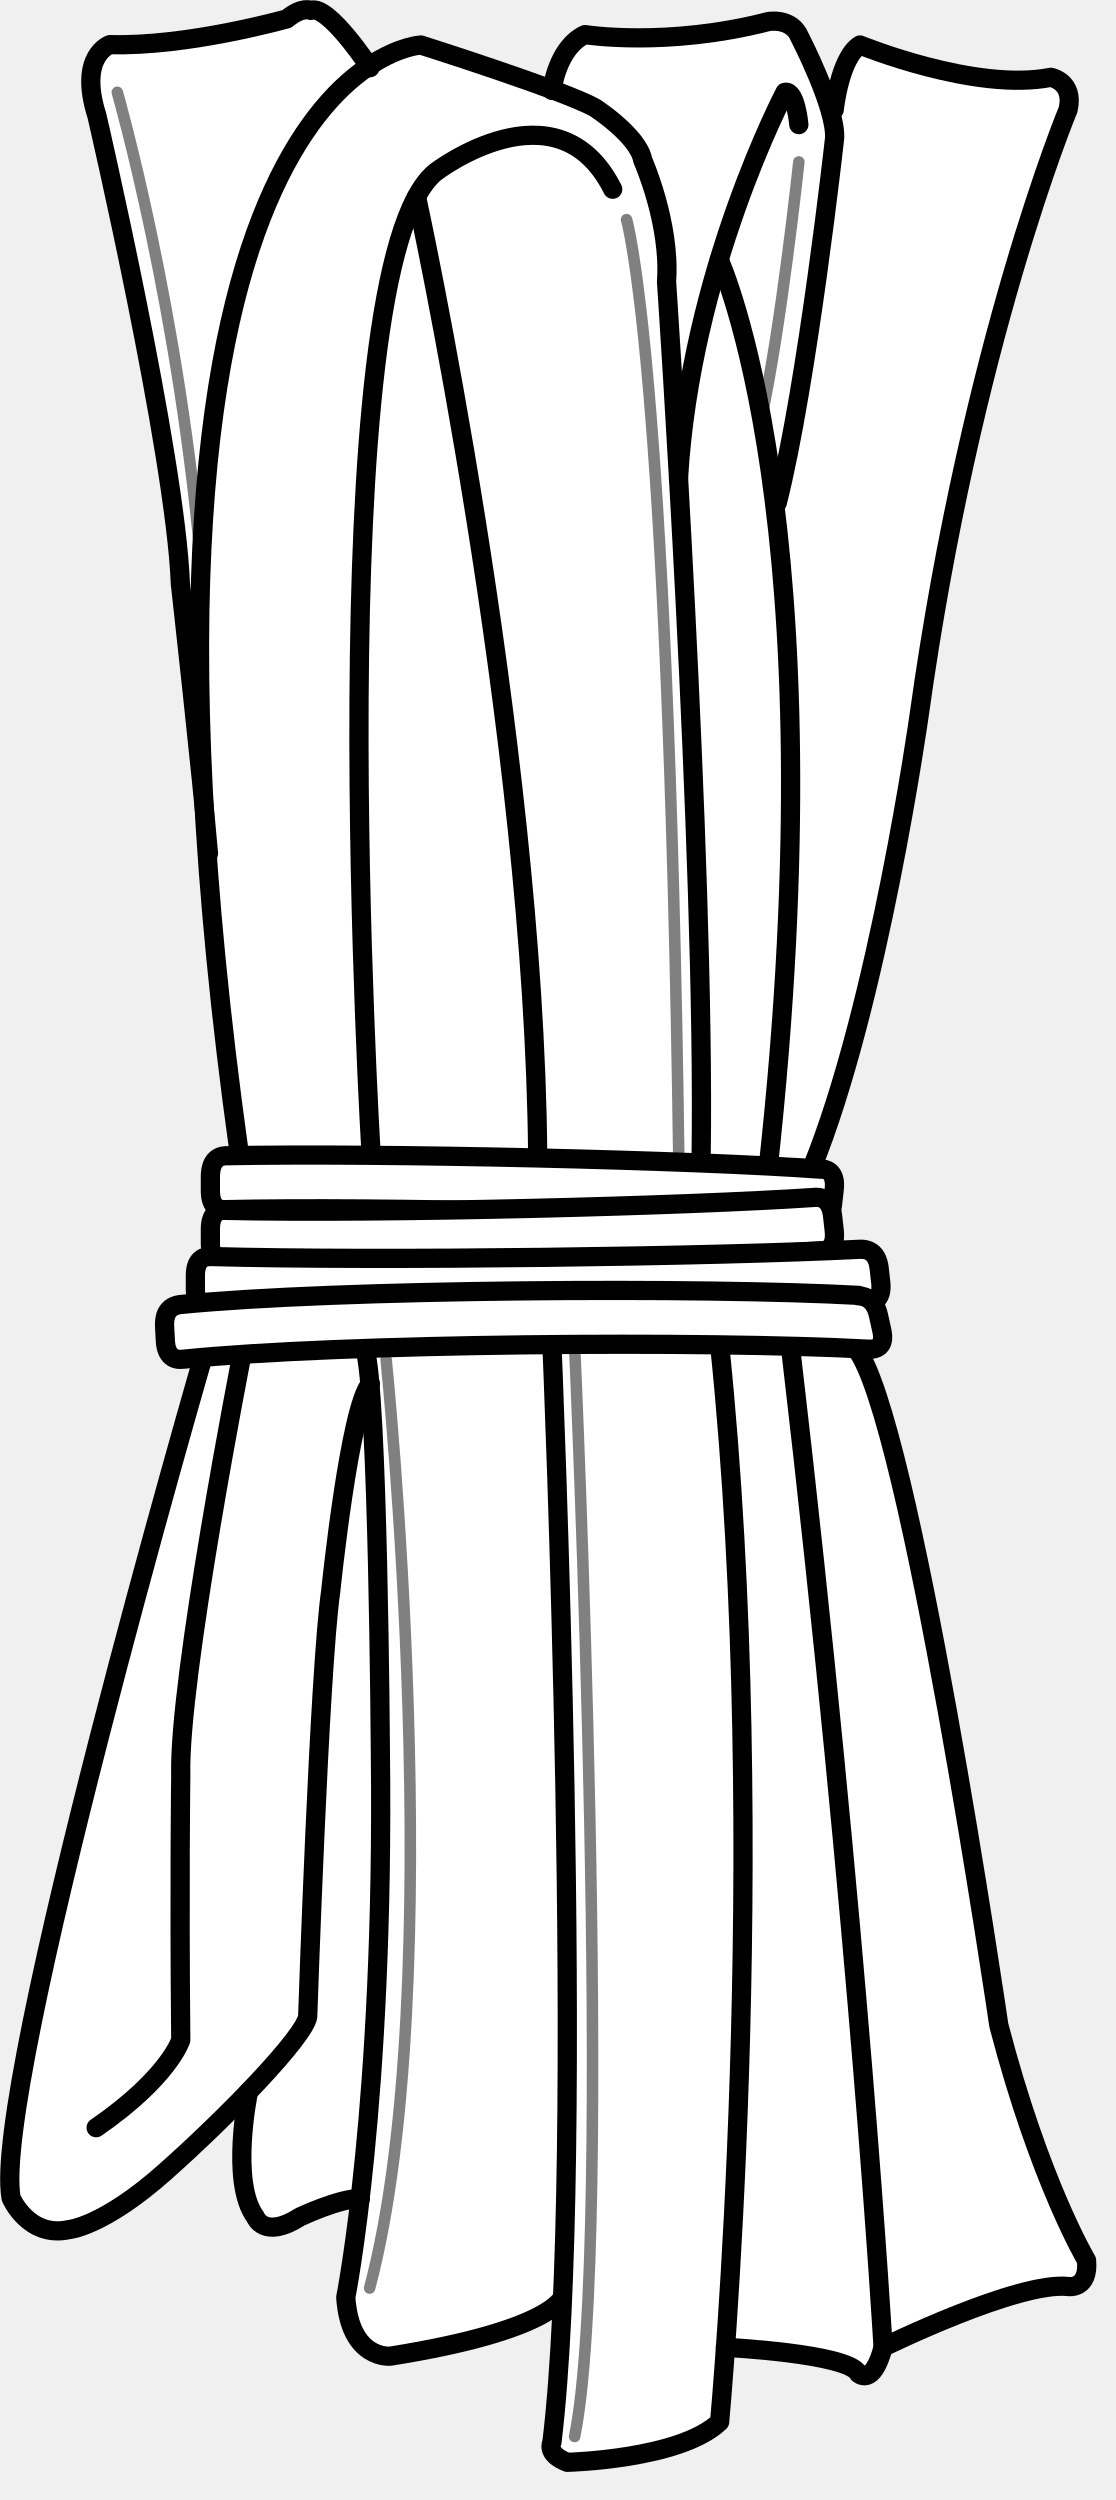
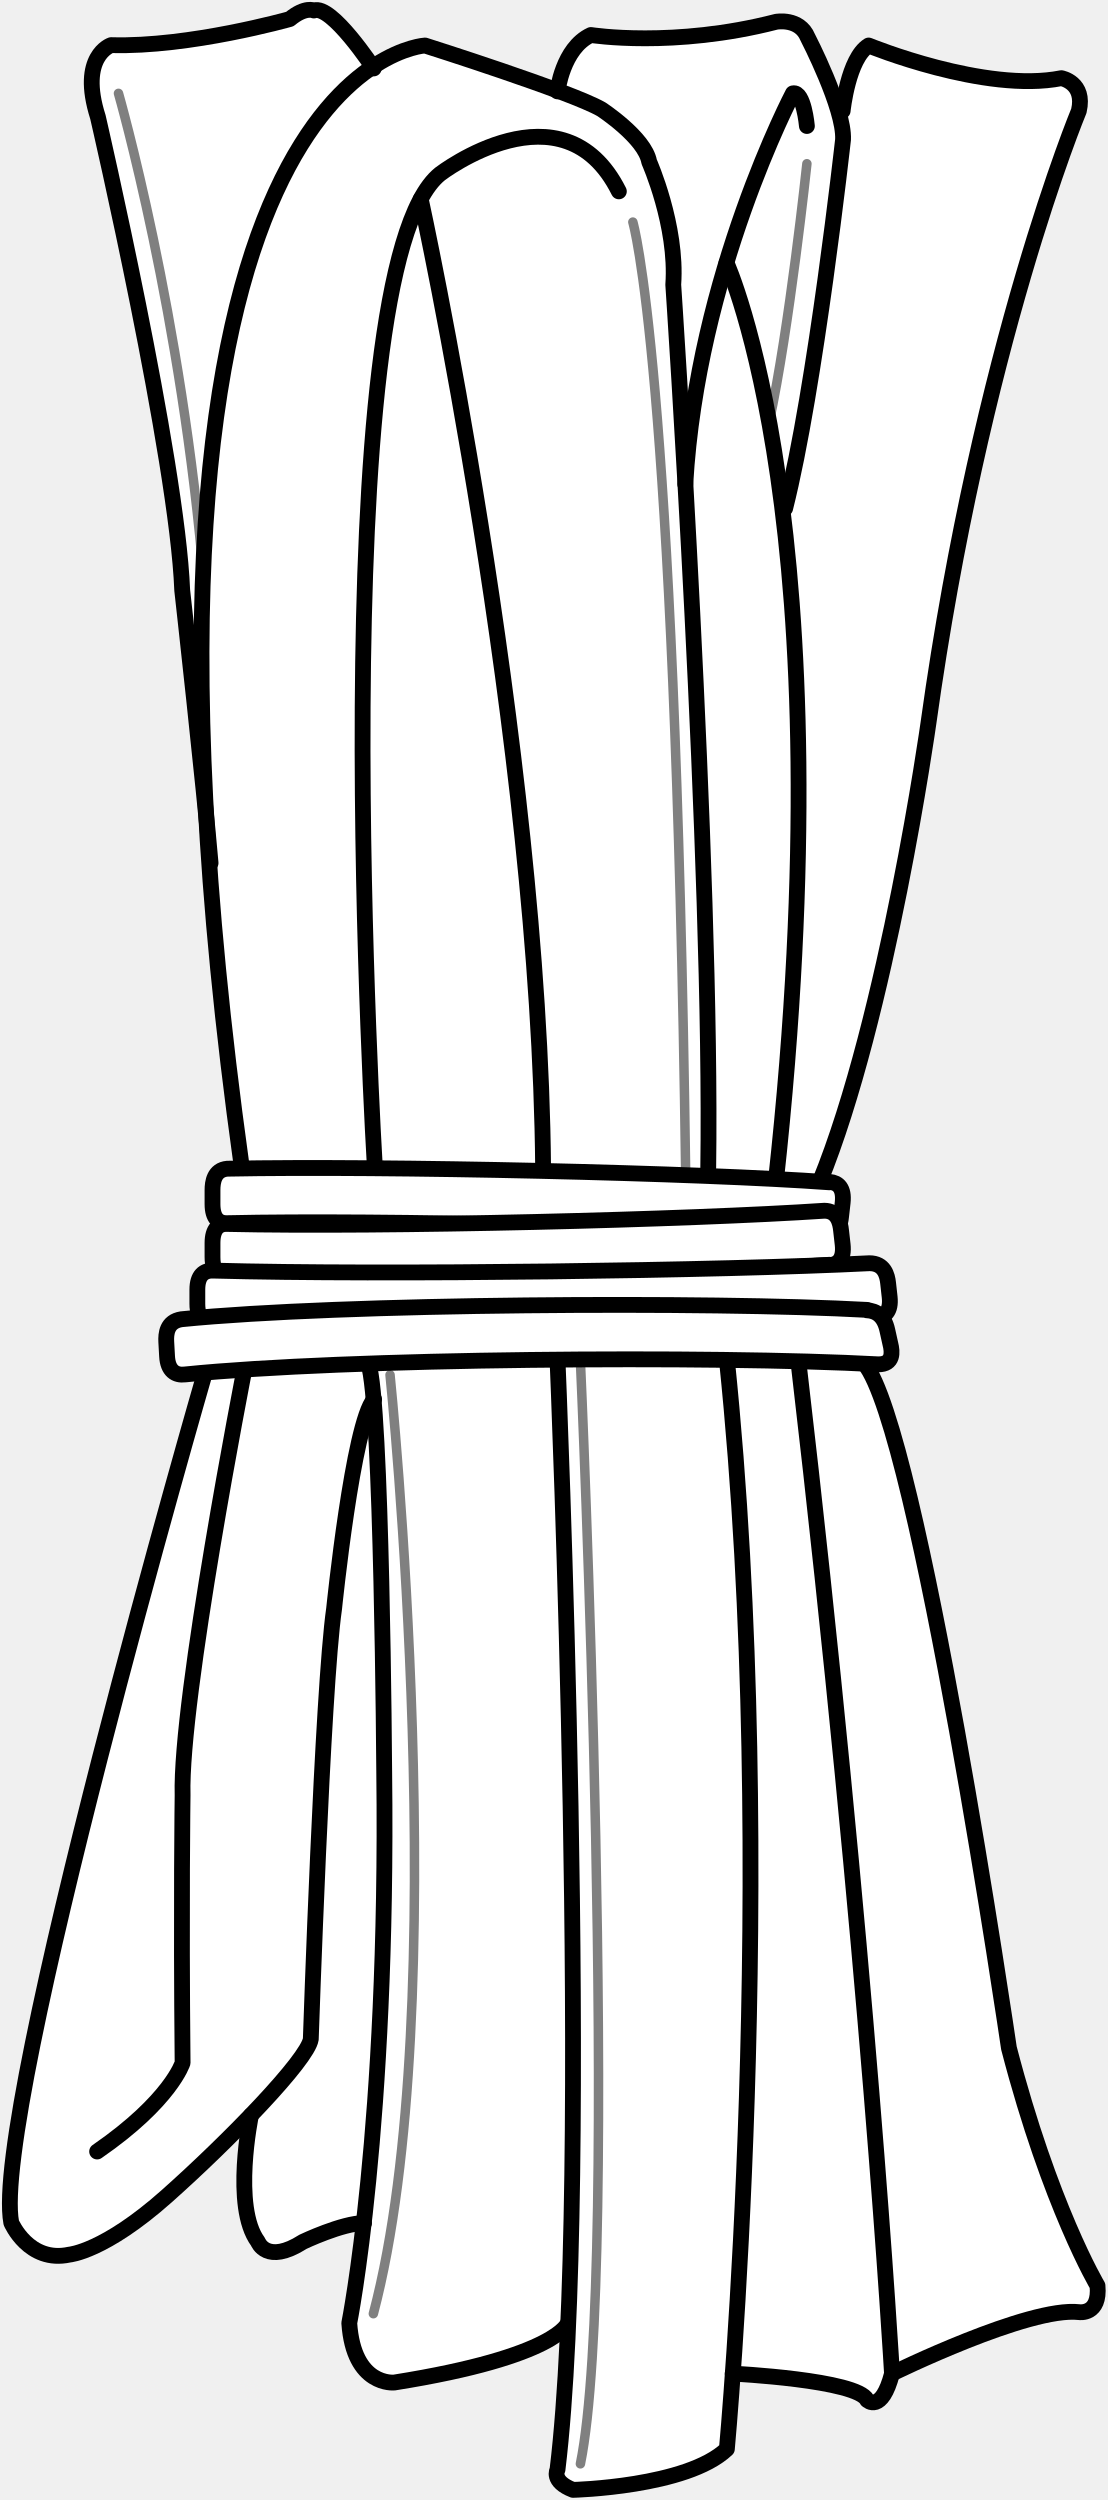
- <svg xmlns="http://www.w3.org/2000/svg" width="29" height="65" viewBox="0 0 29 65" fill="none">
+ <svg xmlns="http://www.w3.org/2000/svg" width="35" height="79" viewBox="0 0 35 79" fill="none">
  <g clip-path="url(#clip0_74_436)">
-     <path d="M22.96 61.03C22.96 61.03 26.48 59.3 27.78 59.45C27.78 59.45 28.32 59.53 28.25 58.77C28.25 58.77 27.03 56.73 25.97 52.66C25.97 52.66 23.64 36.74 22.25 35.06C22.37 35.06 22.51 35.06 22.63 35.07C23.02 35.07 22.99 34.75 22.94 34.55L22.86 34.19C22.82 34.02 22.76 33.91 22.68 33.83C22.84 33.77 22.93 33.63 22.89 33.34L22.85 32.98C22.83 32.78 22.75 32.46 22.37 32.47C22.07 32.49 21.73 32.5 21.37 32.52C21.58 32.5 21.72 32.36 21.68 32L21.64 31.64C21.64 31.59 21.63 31.53 21.61 31.47C21.63 31.41 21.63 31.35 21.64 31.3L21.68 30.94C21.72 30.57 21.57 30.43 21.35 30.41C21.27 30.41 21.18 30.4 21.09 30.39C22.83 26.13 23.89 18.58 23.89 18.58C25.24 8.9 27.76 2.85 27.76 2.85C27.93 2.12 27.31 2.01 27.31 2.01C25.35 2.4 22.35 1.17 22.35 1.17C21.82 1.51 21.68 2.85 21.68 2.85C21.68 2.85 21.66 3.1 21.65 3.23C21.49 2.34 20.77 0.95 20.77 0.95C20.57 0.44 19.96 0.55 19.96 0.55C17.32 1.24 15.19 0.89 15.19 0.89C14.51 1.21 14.35 2.2 14.34 2.32C12.95 1.8 10.93 1.16 10.93 1.16C10.93 1.16 10.36 1.19 9.58 1.71C9.45 1.52 8.49 0.1 8.07 0.26C8.07 0.26 7.85 0.15 7.45 0.48C7.45 0.48 4.87 1.21 2.85 1.15C2.85 1.15 2.01 1.43 2.51 3C2.51 3 4.55 11.8 4.68 15.17C4.68 15.17 5.06 18.57 5.29 20.86C5.44 23.5 5.72 26.49 6.19 29.9L6.21 30.04C6.08 30.04 5.95 30.04 5.83 30.04C5.49 30.07 5.45 30.39 5.45 30.59V30.95C5.45 31.32 5.61 31.44 5.82 31.44C5.6 31.44 5.45 31.57 5.45 31.94V32.3C5.45 32.4 5.46 32.53 5.51 32.64C5.49 32.64 5.48 32.64 5.46 32.64C5.22 32.64 5.04 32.76 5.05 33.13V33.49C5.05 33.6 5.07 33.74 5.15 33.85C4.98 33.86 4.81 33.88 4.65 33.89C4.27 33.95 4.25 34.27 4.26 34.47L4.28 34.84C4.3 35.22 4.5 35.34 4.74 35.31C5.18 35.26 5.7 35.22 6.25 35.19C6.25 35.19 6.23 35.3 6.2 35.46L5.22 35.32C5.22 35.32 -0.24 54.31 0.29 57.15C0.29 57.15 0.74 58.2 1.79 57.97C1.79 57.97 2.68 57.9 4.29 56.47C5.01 55.84 5.8 55.08 6.47 54.38C6.47 54.38 5.98 56.73 6.65 57.63C6.65 57.63 6.87 58.23 7.81 57.63C7.81 57.63 8.82 57.15 9.38 57.15C9.18 58.84 9.01 59.73 9.01 59.73C9.12 61.38 10.17 61.26 10.17 61.26C14.3 60.6 14.63 59.77 14.64 59.73C14.58 61.19 14.49 62.48 14.36 63.5C14.36 63.5 14.19 63.8 14.76 64.02C14.76 64.02 17.69 63.95 18.72 62.97C18.72 62.97 18.79 62.26 18.87 61.02C18.87 61.02 22.08 61.18 22.33 61.7C22.33 61.7 22.7 62.06 22.97 61.02" fill="white" />
-     <path d="M9.65 30.03C9.65 30.03 8.25 6.94 11.33 4.47C11.33 4.47 14.49 2.05 15.93 4.92" stroke="black" stroke-width="0.5" stroke-linecap="round" stroke-linejoin="round" />
-     <path d="M10.83 5.12C10.83 5.12 13.89 19.14 13.98 30.04" stroke="black" stroke-width="0.5" stroke-linecap="round" stroke-linejoin="round" />
-     <path d="M9.62 1.76C9.62 1.76 8.53 0.1 8.08 0.27C8.08 0.27 7.86 0.16 7.46 0.49C7.46 0.49 4.88 1.22 2.86 1.16C2.86 1.16 2.02 1.44 2.52 3.01C2.52 3.01 4.56 11.81 4.69 15.18C4.69 15.18 5.26 20.28 5.42 22.19" stroke="black" stroke-width="0.5" stroke-linecap="round" stroke-linejoin="round" />
-     <path d="M14.35 2.35C14.35 2.35 14.48 1.24 15.21 0.9C15.21 0.9 17.34 1.24 19.98 0.56C19.98 0.56 20.58 0.45 20.79 0.96C20.79 0.96 21.74 2.79 21.7 3.59C21.7 3.59 20.99 9.99 20.21 13.07" stroke="black" stroke-width="0.5" stroke-linecap="round" stroke-linejoin="round" />
-     <path d="M20.77 3.24C20.77 3.24 20.69 2.34 20.41 2.4C20.41 2.4 17.95 7.07 17.64 12.45" stroke="black" stroke-width="0.5" stroke-linecap="round" stroke-linejoin="round" />
-     <path d="M21.69 2.85C21.69 2.85 21.83 1.5 22.36 1.17C22.36 1.17 25.36 2.4 27.32 2.01C27.32 2.01 27.94 2.12 27.77 2.85C27.77 2.85 25.25 8.9 23.9 18.58C23.9 18.58 22.84 26.13 21.1 30.39" stroke="black" stroke-width="0.5" stroke-linecap="round" stroke-linejoin="round" />
-     <path d="M14.35 34.96C14.35 34.96 15.25 56.1 14.35 63.5C14.35 63.5 14.18 63.8 14.75 64.02C14.75 64.02 17.68 63.95 18.71 62.97C18.71 62.97 20.08 48.21 18.71 34.96" stroke="black" stroke-width="0.5" stroke-linecap="round" stroke-linejoin="round" />
-     <path d="M18.86 61.03C18.86 61.03 22.07 61.19 22.32 61.71C22.32 61.71 22.69 62.07 22.96 61.03C22.96 61.03 22.35 50.39 20.55 35" stroke="black" stroke-width="0.5" stroke-linecap="round" stroke-linejoin="round" />
-     <path d="M22.96 61.03C22.96 61.03 26.48 59.3 27.78 59.45C27.78 59.45 28.32 59.53 28.25 58.77C28.25 58.77 27.03 56.73 25.97 52.66C25.97 52.66 23.64 36.74 22.25 35.06" stroke="black" stroke-width="0.5" stroke-linecap="round" stroke-linejoin="round" />
-     <path d="M14.62 59.73C14.62 59.73 14.37 60.59 10.15 61.26C10.15 61.26 9.1 61.37 8.99 59.73C8.99 59.73 10 54.68 9.89 45.56C9.89 45.56 9.83 36.01 9.48 35.06" stroke="black" stroke-width="0.5" stroke-linecap="round" stroke-linejoin="round" />
-     <path d="M5.26 35.35C5.26 35.35 -0.24 54.31 0.29 57.15C0.29 57.15 0.74 58.2 1.79 57.97C1.79 57.97 2.68 57.9 4.29 56.47C5.9 55.04 7.92 52.96 8 52.43C8 52.43 8.3 43.46 8.6 41.36C8.6 41.36 9.09 36.58 9.63 35.98" stroke="black" stroke-width="0.5" stroke-linecap="round" stroke-linejoin="round" />
-     <path d="M6.46 54.39C6.46 54.39 5.97 56.74 6.64 57.64C6.64 57.64 6.86 58.24 7.8 57.64C7.8 57.64 8.81 57.16 9.37 57.16" stroke="black" stroke-width="0.5" stroke-linecap="round" stroke-linejoin="round" />
-     <path d="M6.29 35.22C6.29 35.22 4.63 43.69 4.7 46.16C4.7 46.16 4.66 48.96 4.7 53.04C4.7 53.04 4.4 54.01 2.5 55.32" stroke="black" stroke-width="0.5" stroke-linecap="round" stroke-linejoin="round" />
-     <path d="M10.04 35.35C10.04 35.35 11.71 51.58 9.61 59.49" stroke="#808080" stroke-width="0.3" stroke-linecap="round" stroke-linejoin="round" />
-     <path d="M3.05 2.4C3.05 2.4 4.69 8.1 5.26 15.06" stroke="#808080" stroke-width="0.3" stroke-linecap="round" stroke-linejoin="round" />
-     <path d="M14.94 35C14.94 35 15.99 58.2 14.94 63.35" stroke="#808080" stroke-width="0.3" stroke-linecap="round" stroke-linejoin="round" />
-     <path d="M20.77 4.21C20.77 4.21 20.32 8.44 19.8 10.85" stroke="#808080" stroke-width="0.3" stroke-linecap="round" stroke-linejoin="round" />
-     <path d="M18.7 6.76C18.7 6.76 21.82 13.56 19.97 30.38" stroke="black" stroke-width="0.5" stroke-linecap="round" stroke-linejoin="round" />
-     <path d="M16.29 5.71C16.29 5.71 17.37 9.27 17.65 30.22" stroke="#808080" stroke-width="0.3" stroke-linecap="round" stroke-linejoin="round" />
-     <path d="M21.35 30.4C18.06 30.16 9.9 29.97 5.85 30.05C5.51 30.08 5.47 30.4 5.47 30.6V30.96C5.47 31.33 5.63 31.46 5.85 31.45C9.83 31.36 17.8 31.56 21.22 31.79C21.56 31.79 21.63 31.48 21.65 31.28L21.69 30.92C21.73 30.55 21.58 30.41 21.36 30.39" fill="white" />
-     <path d="M21.35 30.4C18.06 30.16 9.9 29.97 5.85 30.05C5.51 30.08 5.47 30.4 5.47 30.6V30.96C5.47 31.33 5.63 31.46 5.85 31.45C9.83 31.36 17.8 31.56 21.22 31.79C21.56 31.79 21.63 31.48 21.65 31.28L21.69 30.92C21.73 30.55 21.58 30.41 21.36 30.39" stroke="black" stroke-width="0.5" stroke-linecap="round" stroke-linejoin="round" />
-     <path d="M21.35 32.52C18.06 32.76 9.9 32.95 5.85 32.87C5.51 32.84 5.47 32.52 5.47 32.32V31.96C5.47 31.59 5.63 31.46 5.85 31.47C9.83 31.56 17.8 31.36 21.22 31.13C21.56 31.13 21.63 31.44 21.65 31.64L21.69 32C21.73 32.37 21.58 32.51 21.36 32.53" fill="white" />
-     <path d="M21.35 32.52C18.06 32.76 9.9 32.95 5.85 32.87C5.51 32.84 5.47 32.52 5.47 32.32V31.96C5.47 31.59 5.63 31.46 5.85 31.47C9.83 31.56 17.8 31.36 21.22 31.13C21.56 31.13 21.63 31.44 21.65 31.64L21.69 32C21.73 32.37 21.58 32.51 21.36 32.53" stroke="black" stroke-width="0.5" stroke-linecap="round" stroke-linejoin="round" />
-     <path d="M22.54 33.87C18.93 34.08 9.96 34.19 5.5 34.07C5.12 34.04 5.08 33.72 5.08 33.52V33.16C5.08 32.79 5.25 32.66 5.49 32.67C9.86 32.79 18.63 32.67 22.38 32.48C22.76 32.48 22.84 32.79 22.86 32.99L22.9 33.35C22.94 33.72 22.78 33.86 22.54 33.88" fill="white" />
-     <path d="M22.54 33.87C18.93 34.08 9.96 34.19 5.5 34.07C5.12 34.04 5.08 33.72 5.08 33.52V33.16C5.08 32.79 5.25 32.66 5.49 32.67C9.86 32.79 18.63 32.67 22.38 32.48C22.76 32.48 22.84 32.79 22.86 32.99L22.9 33.35C22.94 33.72 22.78 33.86 22.54 33.88" stroke="black" stroke-width="0.5" stroke-linecap="round" stroke-linejoin="round" />
-     <path d="M22.33 33.68C18.31 33.46 8.77 33.51 4.67 33.92C4.29 33.98 4.27 34.3 4.28 34.5L4.3 34.87C4.32 35.25 4.52 35.37 4.76 35.34C8.87 34.92 18.36 34.85 22.61 35.08C23 35.08 22.97 34.76 22.92 34.56L22.84 34.2C22.76 33.84 22.56 33.7 22.31 33.69" fill="white" />
-     <path d="M22.33 33.68C18.31 33.46 8.77 33.51 4.67 33.92C4.29 33.98 4.27 34.3 4.28 34.5L4.3 34.87C4.32 35.25 4.52 35.37 4.76 35.34C8.87 34.92 18.36 34.85 22.61 35.08C23 35.08 22.97 34.76 22.92 34.56L22.84 34.2C22.76 33.84 22.56 33.7 22.31 33.69" stroke="black" stroke-width="0.5" stroke-linecap="round" stroke-linejoin="round" />
-     <path d="M6.21 29.91C2.28 1.63 10.94 1.17 10.94 1.17C10.94 1.17 14.7 2.36 15.48 2.81C15.48 2.81 16.6 3.54 16.71 4.16C16.71 4.16 17.44 5.8 17.33 7.32C17.33 7.32 18.34 22.29 18.23 30.04" stroke="black" stroke-width="0.5" stroke-linecap="round" stroke-linejoin="round" />
+     <path d="M28.187 75.006C28.187 75.006 32.508 72.88 34.104 73.064C34.104 73.064 34.767 73.162 34.681 72.228C34.681 72.228 33.183 69.721 31.882 64.719C31.882 64.719 29.021 45.153 27.315 43.089C27.462 43.089 27.634 43.089 27.782 43.101C28.26 43.101 28.223 42.708 28.162 42.462L28.064 42.019C28.015 41.81 27.941 41.675 27.843 41.577C28.039 41.503 28.15 41.331 28.101 40.975L28.052 40.532C28.027 40.287 27.929 39.893 27.462 39.906C27.094 39.93 26.677 39.942 26.235 39.967C26.492 39.942 26.664 39.77 26.615 39.328L26.566 38.886C26.566 38.824 26.554 38.75 26.529 38.677C26.554 38.603 26.554 38.529 26.566 38.468L26.615 38.025C26.664 37.571 26.48 37.398 26.21 37.374C26.112 37.374 26.001 37.361 25.891 37.349C28.027 32.114 29.328 22.835 29.328 22.835C30.986 10.938 34.079 3.503 34.079 3.503C34.288 2.605 33.527 2.47 33.527 2.47C31.121 2.95 27.438 1.438 27.438 1.438C26.787 1.856 26.615 3.503 26.615 3.503C26.615 3.503 26.591 3.81 26.578 3.97C26.382 2.876 25.498 1.168 25.498 1.168C25.253 0.541 24.504 0.676 24.504 0.676C21.263 1.524 18.648 1.094 18.648 1.094C17.813 1.487 17.617 2.704 17.604 2.851C15.898 2.212 13.418 1.426 13.418 1.426C13.418 1.426 12.718 1.463 11.761 2.102C11.601 1.868 10.423 0.123 9.907 0.32C9.907 0.32 9.637 0.184 9.146 0.59C9.146 0.59 5.979 1.487 3.499 1.413C3.499 1.413 2.468 1.757 3.081 3.687C3.081 3.687 5.586 14.502 5.745 18.644C5.745 18.644 6.212 22.823 6.494 25.637C6.678 28.881 7.022 32.556 7.599 36.747L7.624 36.919C7.464 36.919 7.304 36.919 7.157 36.919C6.74 36.956 6.691 37.349 6.691 37.595V38.038C6.691 38.492 6.887 38.64 7.145 38.64C6.875 38.64 6.691 38.8 6.691 39.254V39.697C6.691 39.819 6.703 39.979 6.764 40.114C6.74 40.114 6.727 40.114 6.703 40.114C6.408 40.114 6.187 40.262 6.2 40.717V41.159C6.2 41.294 6.224 41.466 6.322 41.602C6.114 41.614 5.905 41.639 5.709 41.651C5.242 41.724 5.217 42.118 5.23 42.364L5.254 42.818C5.279 43.285 5.524 43.433 5.819 43.396C6.359 43.334 6.998 43.285 7.673 43.248C7.673 43.248 7.648 43.384 7.611 43.58L6.408 43.408C6.408 43.408 -0.295 66.747 0.356 70.237C0.356 70.237 0.908 71.528 2.197 71.245C2.197 71.245 3.29 71.159 5.267 69.401C6.15 68.627 7.12 67.693 7.943 66.833C7.943 66.833 7.341 69.721 8.164 70.827C8.164 70.827 8.434 71.565 9.588 70.827C9.588 70.827 10.828 70.237 11.515 70.237C11.27 72.314 11.061 73.408 11.061 73.408C11.196 75.436 12.485 75.288 12.485 75.288C17.555 74.477 17.96 73.457 17.973 73.408C17.899 75.202 17.788 76.788 17.629 78.041C17.629 78.041 17.42 78.41 18.12 78.68C18.12 78.68 21.717 78.594 22.981 77.39C22.981 77.39 23.067 76.517 23.166 74.993C23.166 74.993 27.106 75.19 27.413 75.829C27.413 75.829 27.867 76.272 28.199 74.993" fill="white" />
+     <path d="M11.847 36.907C11.847 36.907 10.128 8.529 13.909 5.494C13.909 5.494 17.788 2.519 19.556 6.047" stroke="black" stroke-width="0.5" stroke-linecap="round" stroke-linejoin="round" />
+     <path d="M13.295 6.292C13.295 6.292 17.052 23.523 17.162 36.919" stroke="black" stroke-width="0.5" stroke-linecap="round" stroke-linejoin="round" />
+     <path d="M11.81 2.163C11.81 2.163 10.472 0.123 9.919 0.332C9.919 0.332 9.649 0.197 9.158 0.602C9.158 0.602 5.991 1.499 3.511 1.426C3.511 1.426 2.48 1.77 3.094 3.699C3.094 3.699 5.598 14.514 5.758 18.656C5.758 18.656 6.457 24.924 6.654 27.271" stroke="black" stroke-width="0.5" stroke-linecap="round" stroke-linejoin="round" />
+     <path d="M17.617 2.888C17.617 2.888 17.776 1.524 18.672 1.106C18.672 1.106 21.287 1.524 24.528 0.688C24.528 0.688 25.265 0.553 25.523 1.18C25.523 1.18 26.689 3.429 26.64 4.412C26.64 4.412 25.768 12.278 24.811 16.063" stroke="black" stroke-width="0.5" stroke-linecap="round" stroke-linejoin="round" />
+     <path d="M25.498 3.982C25.498 3.982 25.4 2.876 25.056 2.95C25.056 2.95 22.036 8.689 21.655 15.301" stroke="black" stroke-width="0.5" stroke-linecap="round" stroke-linejoin="round" />
+     <path d="M26.628 3.503C26.628 3.503 26.799 1.843 27.45 1.438C27.45 1.438 31.133 2.95 33.539 2.47C33.539 2.47 34.3 2.605 34.092 3.503C34.092 3.503 30.998 10.938 29.341 22.835C29.341 22.835 28.039 32.114 25.903 37.349" stroke="black" stroke-width="0.5" stroke-linecap="round" stroke-linejoin="round" />
+     <path d="M17.617 42.966C17.617 42.966 18.721 68.947 17.617 78.041C17.617 78.041 17.408 78.41 18.108 78.68C18.108 78.68 21.705 78.594 22.969 77.39C22.969 77.39 24.651 59.25 22.969 42.966" stroke="black" stroke-width="0.5" stroke-linecap="round" stroke-linejoin="round" />
+     <path d="M23.153 75.006C23.153 75.006 27.094 75.202 27.401 75.841C27.401 75.841 27.855 76.284 28.187 75.006C28.187 75.006 27.438 61.929 25.228 43.015" stroke="black" stroke-width="0.5" stroke-linecap="round" stroke-linejoin="round" />
+     <path d="M28.187 75.006C28.187 75.006 32.508 72.88 34.104 73.064C34.104 73.064 34.767 73.162 34.681 72.228C34.681 72.228 33.183 69.721 31.882 64.719C31.882 64.719 29.021 45.153 27.315 43.089" stroke="black" stroke-width="0.5" stroke-linecap="round" stroke-linejoin="round" />
+     <path d="M17.948 73.408C17.948 73.408 17.641 74.465 12.46 75.288C12.46 75.288 11.171 75.424 11.037 73.408C11.037 73.408 12.276 67.202 12.141 55.993C12.141 55.993 12.068 44.256 11.638 43.089" stroke="black" stroke-width="0.5" stroke-linecap="round" stroke-linejoin="round" />
+     <path d="M6.457 43.445C6.457 43.445 -0.295 66.747 0.356 70.237C0.356 70.237 0.908 71.528 2.197 71.245C2.197 71.245 3.29 71.159 5.267 69.401C7.243 67.644 9.723 65.088 9.821 64.436C9.821 64.436 10.189 53.412 10.558 50.831C10.558 50.831 11.159 44.957 11.822 44.219" stroke="black" stroke-width="0.5" stroke-linecap="round" stroke-linejoin="round" />
+     <path d="M7.931 66.845C7.931 66.845 7.329 69.733 8.152 70.84C8.152 70.84 8.422 71.577 9.576 70.84C9.576 70.84 10.816 70.249 11.503 70.249" stroke="black" stroke-width="0.5" stroke-linecap="round" stroke-linejoin="round" />
+     <path d="M7.722 43.285C7.722 43.285 5.684 53.695 5.77 56.73C5.77 56.73 5.721 60.172 5.77 65.186C5.77 65.186 5.402 66.378 3.069 67.988" stroke="black" stroke-width="0.5" stroke-linecap="round" stroke-linejoin="round" />
+     <path d="M12.325 43.445C12.325 43.445 14.376 63.392 11.798 73.113" stroke="#808080" stroke-width="0.3" stroke-linecap="round" stroke-linejoin="round" />
+     <path d="M3.744 2.95C3.744 2.95 5.758 9.955 6.457 18.509" stroke="#808080" stroke-width="0.3" stroke-linecap="round" stroke-linejoin="round" />
+     <path d="M18.341 43.015C18.341 43.015 19.63 71.528 18.341 77.857" stroke="#808080" stroke-width="0.3" stroke-linecap="round" stroke-linejoin="round" />
+     <path d="M25.498 5.174C25.498 5.174 24.946 10.373 24.307 13.335" stroke="#808080" stroke-width="0.3" stroke-linecap="round" stroke-linejoin="round" />
+     <path d="M22.957 8.308C22.957 8.308 26.787 16.665 24.516 37.337" stroke="black" stroke-width="0.5" stroke-linecap="round" stroke-linejoin="round" />
+     <path d="M19.998 7.018C19.998 7.018 21.324 11.393 21.668 37.14" stroke="#808080" stroke-width="0.3" stroke-linecap="round" stroke-linejoin="round" />
+     <path d="M26.21 37.361C22.171 37.067 12.154 36.833 7.182 36.931C6.764 36.968 6.715 37.361 6.715 37.607V38.05C6.715 38.505 6.912 38.664 7.182 38.652C12.068 38.541 21.852 38.787 26.05 39.07C26.468 39.07 26.554 38.689 26.578 38.443L26.628 38.001C26.677 37.546 26.492 37.374 26.222 37.349" fill="white" />
+     <path d="M26.21 37.361C22.171 37.067 12.154 36.833 7.182 36.931C6.764 36.968 6.715 37.361 6.715 37.607V38.05C6.715 38.505 6.912 38.664 7.182 38.652C12.068 38.541 21.852 38.787 26.05 39.07C26.468 39.07 26.554 38.689 26.578 38.443L26.628 38.001C26.677 37.546 26.492 37.374 26.222 37.349" stroke="black" stroke-width="0.5" stroke-linecap="round" stroke-linejoin="round" />
+     <path d="M26.21 39.967C22.171 40.262 12.154 40.495 7.182 40.397C6.764 40.36 6.715 39.967 6.715 39.721V39.279C6.715 38.824 6.912 38.664 7.182 38.677C12.068 38.787 21.852 38.541 26.05 38.259C26.468 38.259 26.554 38.64 26.578 38.886L26.628 39.328C26.677 39.783 26.492 39.955 26.222 39.979" fill="white" />
+     <path d="M26.21 39.967C22.171 40.262 12.154 40.495 7.182 40.397C6.764 40.36 6.715 39.967 6.715 39.721V39.279C6.715 38.824 6.912 38.664 7.182 38.677C12.068 38.787 21.852 38.541 26.05 38.259C26.468 38.259 26.554 38.64 26.578 38.886L26.628 39.328C26.677 39.783 26.492 39.955 26.222 39.979" stroke="black" stroke-width="0.5" stroke-linecap="round" stroke-linejoin="round" />
+     <path d="M27.671 41.626C23.239 41.884 12.227 42.019 6.752 41.872C6.285 41.835 6.236 41.442 6.236 41.196V40.754C6.236 40.299 6.445 40.139 6.74 40.151C12.104 40.299 22.871 40.151 27.474 39.918C27.941 39.918 28.039 40.299 28.064 40.545L28.113 40.987C28.162 41.442 27.966 41.614 27.671 41.639" fill="white" />
+     <path d="M27.671 41.626C23.239 41.884 12.227 42.019 6.752 41.872C6.285 41.835 6.236 41.442 6.236 41.196V40.754C6.236 40.299 6.445 40.139 6.74 40.151C12.104 40.299 22.871 40.151 27.474 39.918C27.941 39.918 28.039 40.299 28.064 40.545L28.113 40.987C28.162 41.442 27.966 41.614 27.671 41.639" stroke="black" stroke-width="0.5" stroke-linecap="round" stroke-linejoin="round" />
+     <path d="M27.413 41.393C22.478 41.122 10.766 41.184 5.733 41.688C5.267 41.761 5.242 42.155 5.254 42.4L5.279 42.855C5.303 43.322 5.549 43.47 5.844 43.433C10.889 42.917 22.539 42.831 27.757 43.113C28.236 43.113 28.199 42.72 28.137 42.474L28.039 42.032C27.941 41.589 27.695 41.417 27.389 41.405" fill="white" />
+     <path d="M27.413 41.393C22.478 41.122 10.766 41.184 5.733 41.688C5.267 41.761 5.242 42.155 5.254 42.4L5.279 42.855C5.303 43.322 5.549 43.47 5.844 43.433C10.889 42.917 22.539 42.831 27.757 43.113C28.236 43.113 28.199 42.72 28.137 42.474L28.039 42.032C27.941 41.589 27.695 41.417 27.389 41.405" stroke="black" stroke-width="0.5" stroke-linecap="round" stroke-linejoin="round" />
+     <path d="M7.624 36.759C2.799 2.003 13.43 1.438 13.43 1.438C13.43 1.438 18.046 2.9 19.004 3.453C19.004 3.453 20.379 4.351 20.514 5.113C20.514 5.113 21.41 7.128 21.275 8.996C21.275 8.996 22.515 27.394 22.38 36.919" stroke="black" stroke-width="0.5" stroke-linecap="round" stroke-linejoin="round" />
  </g>
  <defs>
    <clipPath id="clip0_74_436">
-       <rect width="28.51" height="64.28" fill="white" />
+       <rect width="35" height="79" fill="white" />
    </clipPath>
  </defs>
</svg>
